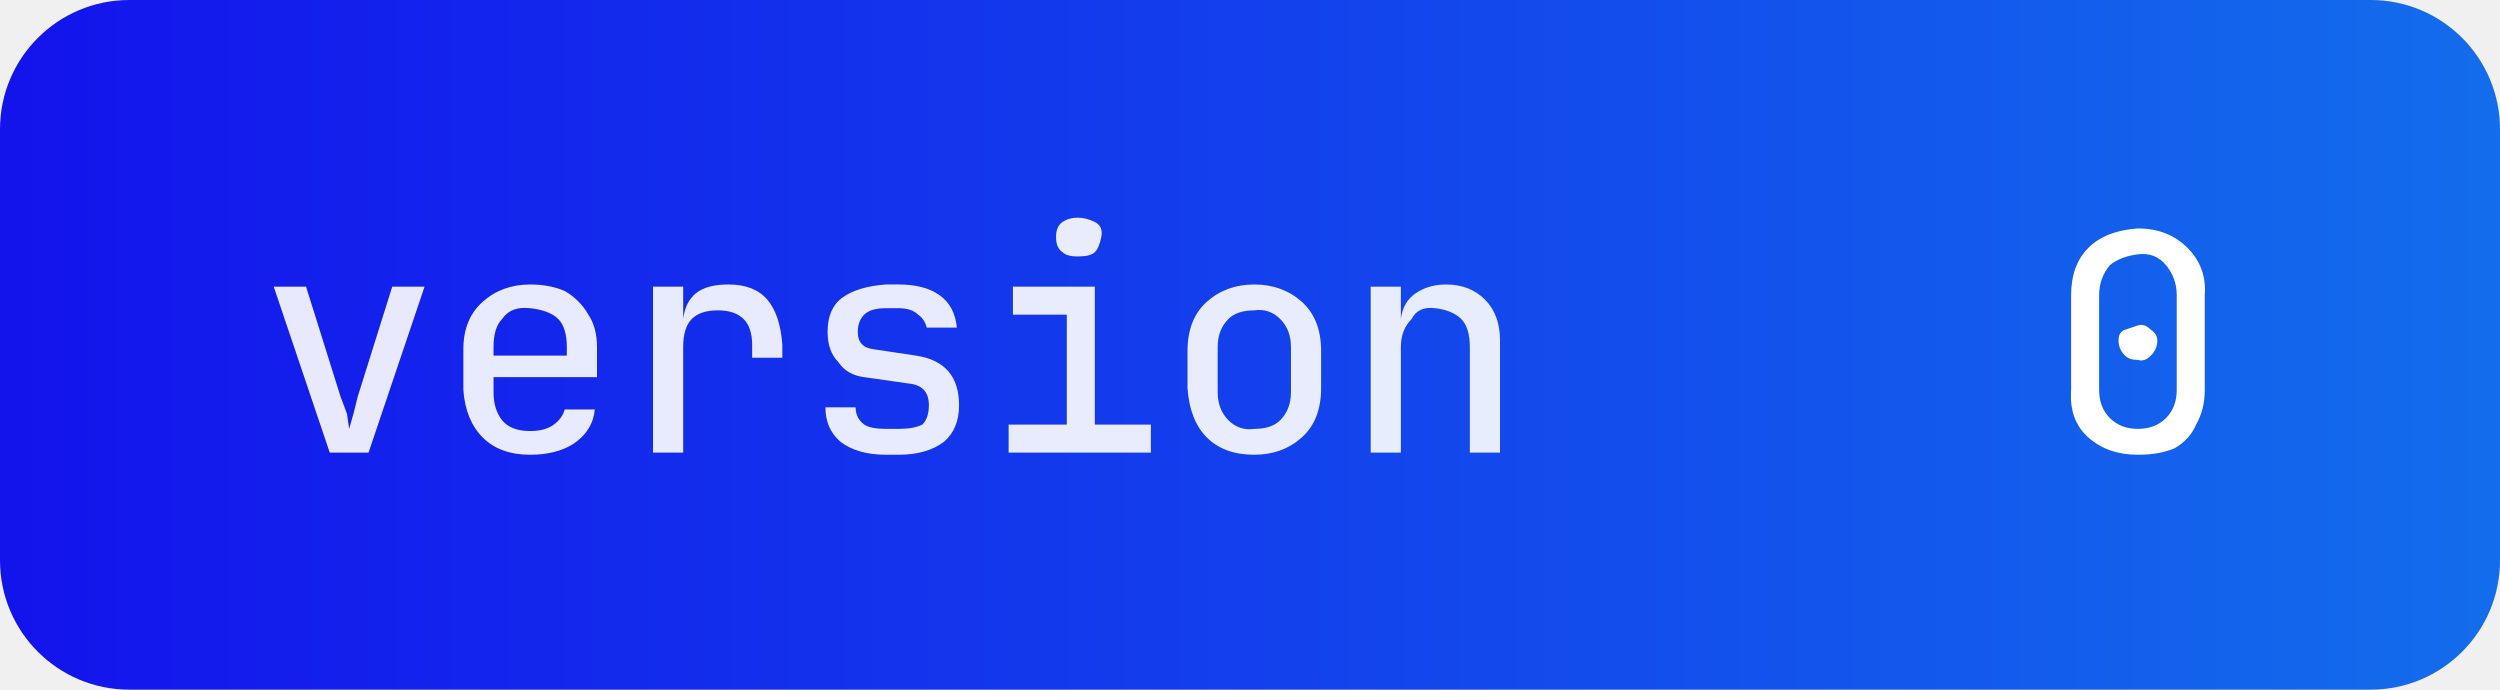
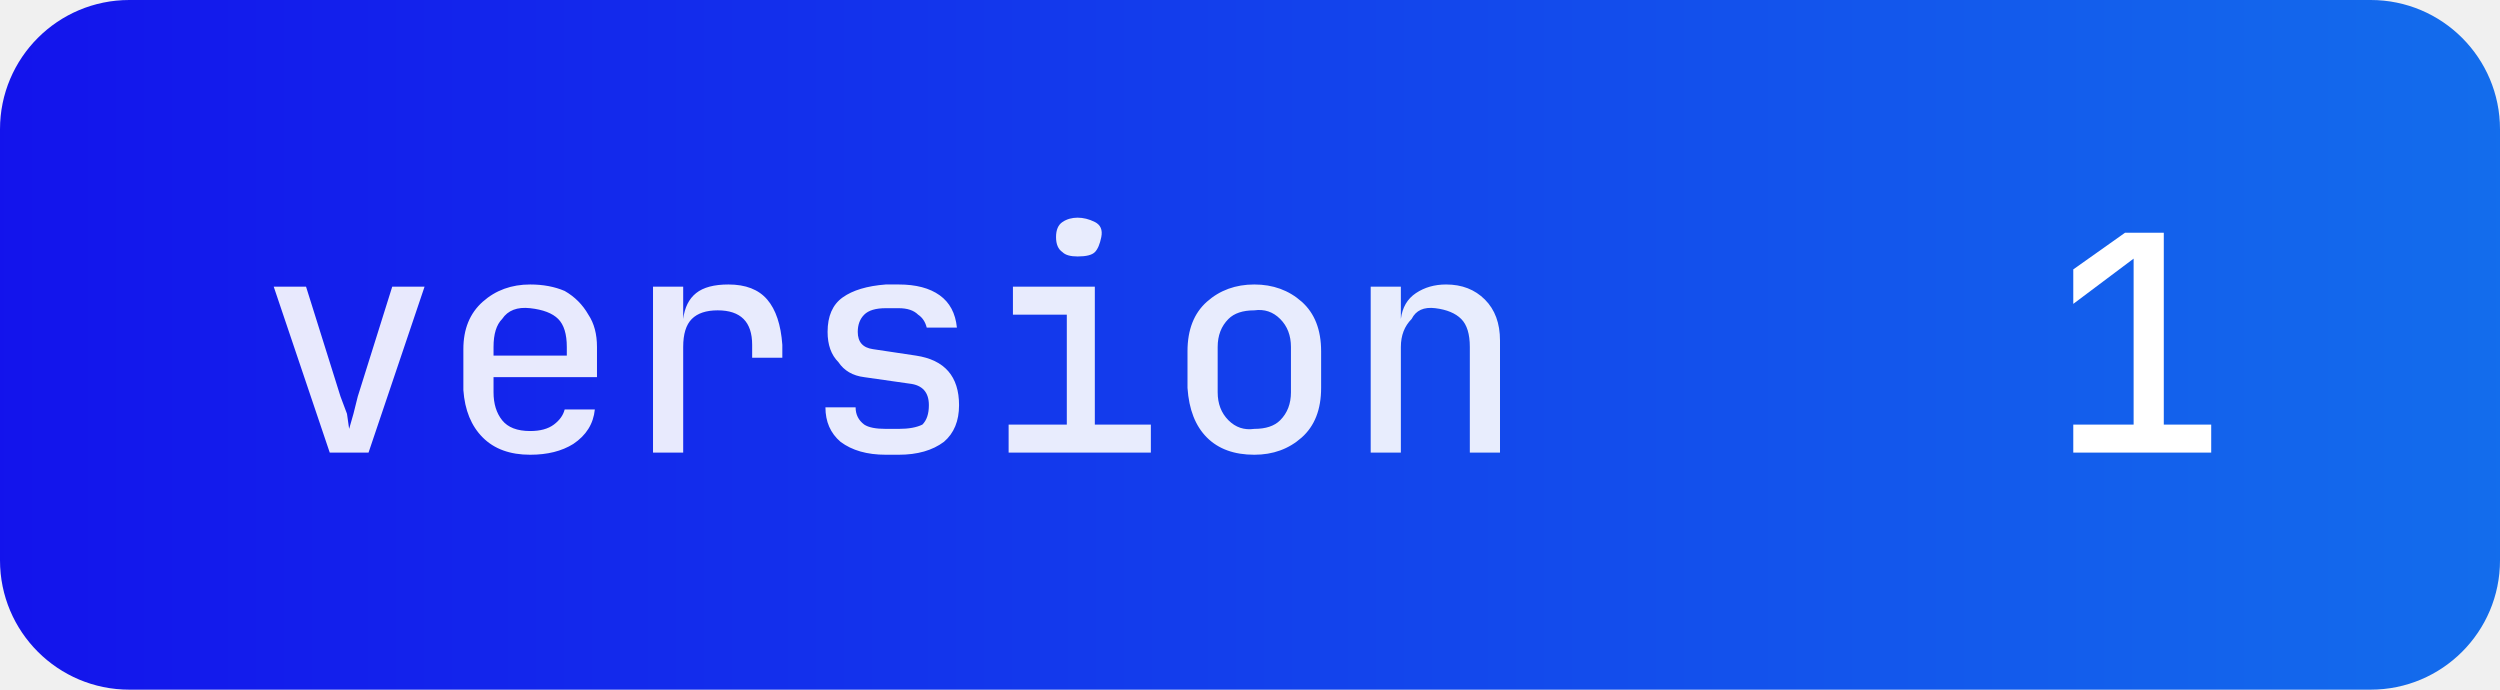
<svg xmlns="http://www.w3.org/2000/svg" width="116" height="32" viewBox="0 0 116 32">
  <defs>
    <pattern id="satori_pattern_id_0" width="1" height="1" x="0" y="0" patternUnits="objectBoundingBox">
      <linearGradient id="satori_biid_0" x1="0" x2="1" y1="0" y2="0" spreadMethod="pad">
        <stop offset="0%" stop-color="#1313ec" />
        <stop offset="100%" stop-color="#136dec" />
      </linearGradient>
      <path fill="url(#satori_biid_0)" d="M0 0H116V32H0z" />
    </pattern>
  </defs>
  <clipPath id="satori_cp-id">
    <path d="M6 0H110A6 6 0 0 1 116 6V26A6 6 0 0 1 110 32H6A6 6 0 0 1 0 26V6A6 6 0 0 1 6 0" />
  </clipPath>
  <mask id="satori_om-id">
    <path fill="#fff" d="M0 0H116V32H0z" />
  </mask>
  <path fill="url(#satori_pattern_id_0)" d="M6 0H110A6 6 0 0 1 116 6V26A6 6 0 0 1 110 32H6A6 6 0 0 1 0 26V6A6 6 0 0 1 6 0" />
  <g clip-path="url(#satori_cp-id)" mask="url(#satori_om-id)">
    <path fill="#fff" fill-opacity=".9" d="M17.1 21H15.3L12.7 13.3H14.2L15.8 18.4 16.1 19.2 16.2 19.9 16.4 19.2 16.6 18.4 18.2 13.3H19.7zM24.6 21.1Q23.2 21.1 22.4 20.3T21.5 18.1V16.2Q21.5 14.8 22.4 14T24.6 13.2Q25.5 13.2 26.2 13.5 26.9 13.9 27.3 14.6 27.7 15.2 27.7 16.1V17.5H22.9V18.2Q22.9 19 23.3 19.5T24.6 20Q25.3 20 25.7 19.7T26.2 19H27.6Q27.5 20 26.6 20.6 25.8 21.1 24.6 21.1M22.9 16.1V16.5H26.3V16.1Q26.3 15.2 25.9 14.8T24.6 14.3 23.3 14.8Q22.9 15.2 22.9 16.1M31.7 21H30.3V13.3H31.7V14.8Q31.8 14 32.3 13.6T33.8 13.2Q35 13.2 35.6 13.9T36.3 16V16.6H34.9V16Q34.9 14.4 33.3 14.4 32.5 14.4 32.1 14.8T31.7 16.1zM41.7 21.1H41.1Q39.8 21.1 39 20.5 38.3 19.9 38.3 18.9H39.7Q39.7 19.4 40.1 19.7 40.4 19.9 41.1 19.9H41.7Q42.4 19.9 42.8 19.7 43.1 19.4 43.1 18.8 43.1 17.9 42.2 17.8L40.1 17.5Q39.3 17.4 38.9 16.8 38.4 16.3 38.4 15.4 38.4 14.3 39.1 13.8T41.1 13.2H41.7Q42.9 13.2 43.6 13.7T44.4 15.2H43Q42.9 14.8 42.6 14.6 42.3 14.3 41.7 14.3H41.1Q40.4 14.3 40.1 14.6T39.8 15.4Q39.8 16.1 40.5 16.2L42.5 16.5Q44.5 16.8 44.5 18.8 44.5 19.9 43.8 20.5 43 21.1 41.7 21.1M53.4 21H46.8V19.7H49.5V14.6H47V13.3H50.8V19.7H53.4zM50 11.9Q49.5 11.9 49.3 11.7 49 11.5 49 11T49.3 10.3 50 10.1 50.8 10.3 51.1 11 50.8 11.7 50 11.9M58.2 21.1Q56.8 21.1 56 20.3T55.1 18V16.3Q55.1 14.8 56 14T58.2 13.2 60.4 14 61.3 16.3V18Q61.3 19.5 60.4 20.3T58.2 21.1M58.2 19.9Q59 19.9 59.4 19.5 59.9 19 59.9 18.2V16.1Q59.9 15.3 59.4 14.8T58.2 14.4Q57.4 14.4 57 14.8 56.5 15.3 56.5 16.1V18.2Q56.5 19 57 19.5T58.2 19.9M65 21H63.6V13.3H65V14.8Q65.1 14 65.7 13.6T67.1 13.2Q68.2 13.2 68.9 13.9T69.6 15.8V21H68.2V16.1Q68.2 15.2 67.8 14.8T66.6 14.3 65.5 14.8Q65 15.3 65 16.1z" />
  </g>
  <g clip-path="url(#satori_cp-id)" mask="url(#satori_om-id)">
-     <path fill="#fff" d="M99.2 21.1Q97.8 21.1 96.9 20.3T96.1 18.1V13.7Q96.1 12.3 96.9 11.5T99.2 10.6Q100.6 10.6 101.5 11.5T102.3 13.7V18.1Q102.3 19 101.9 19.7 101.6 20.4 100.9 20.8 100.2 21.1 99.2 21.1M99.2 19.9Q100 19.9 100.5 19.4T101 18.1V13.7Q101 12.9 100.5 12.3T99.2 11.8 97.9 12.3Q97.4 12.9 97.4 13.7V18.1Q97.4 18.9 97.9 19.4T99.2 19.9M99.2 16.7Q98.8 16.7 98.6 16.5 98.3 16.2 98.3 15.8T98.6 15.3 99.2 15.1 99.8 15.3Q100.1 15.5 100.1 15.8 100.1 16.2 99.8 16.5T99.2 16.7" />
+     <path fill="#fff" d="M102.6 21H96.2V19.7H99V12L96.2 14.1V12.5L98.6 10.8H100.4V19.7H102.6z" />
  </g>
</svg>
